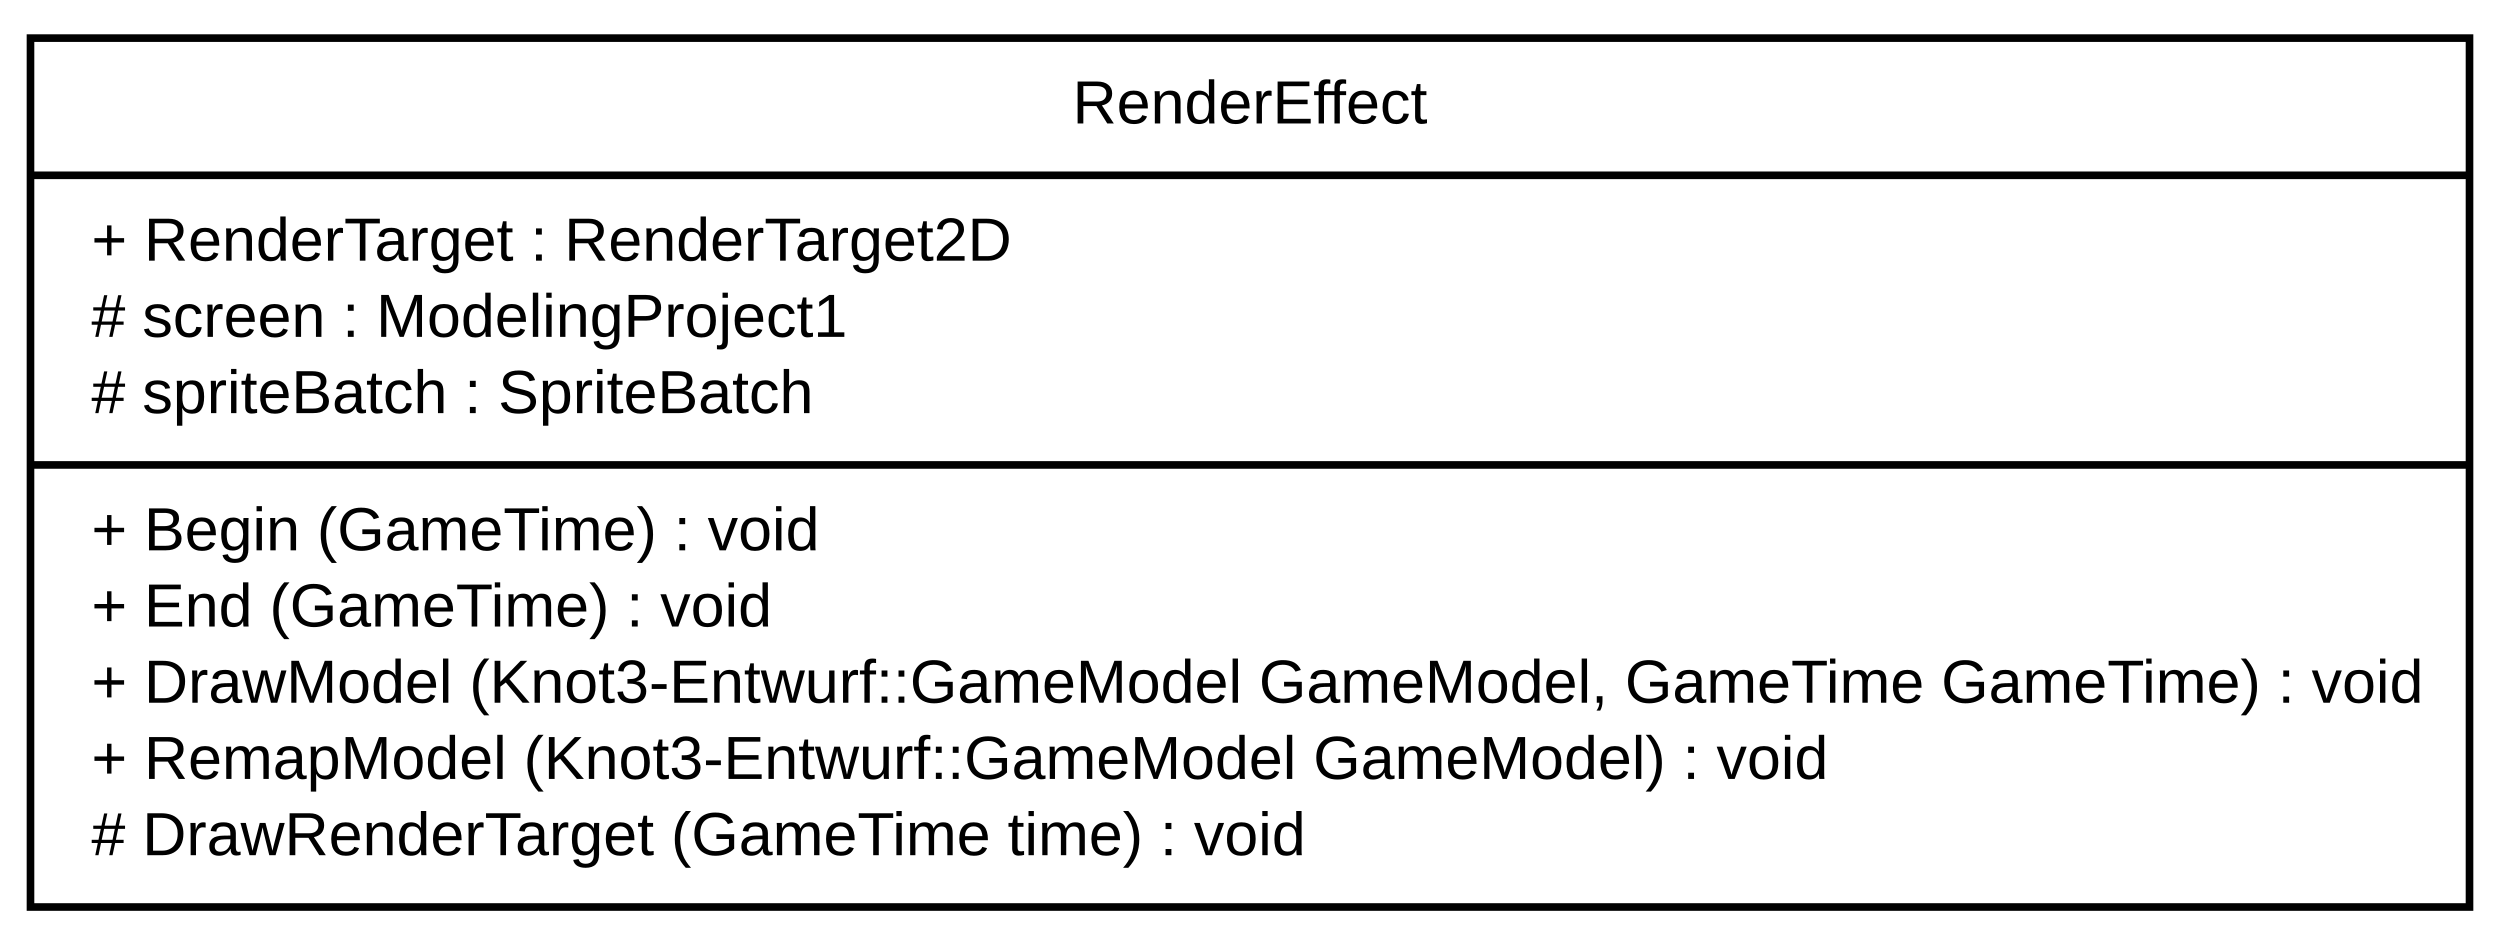
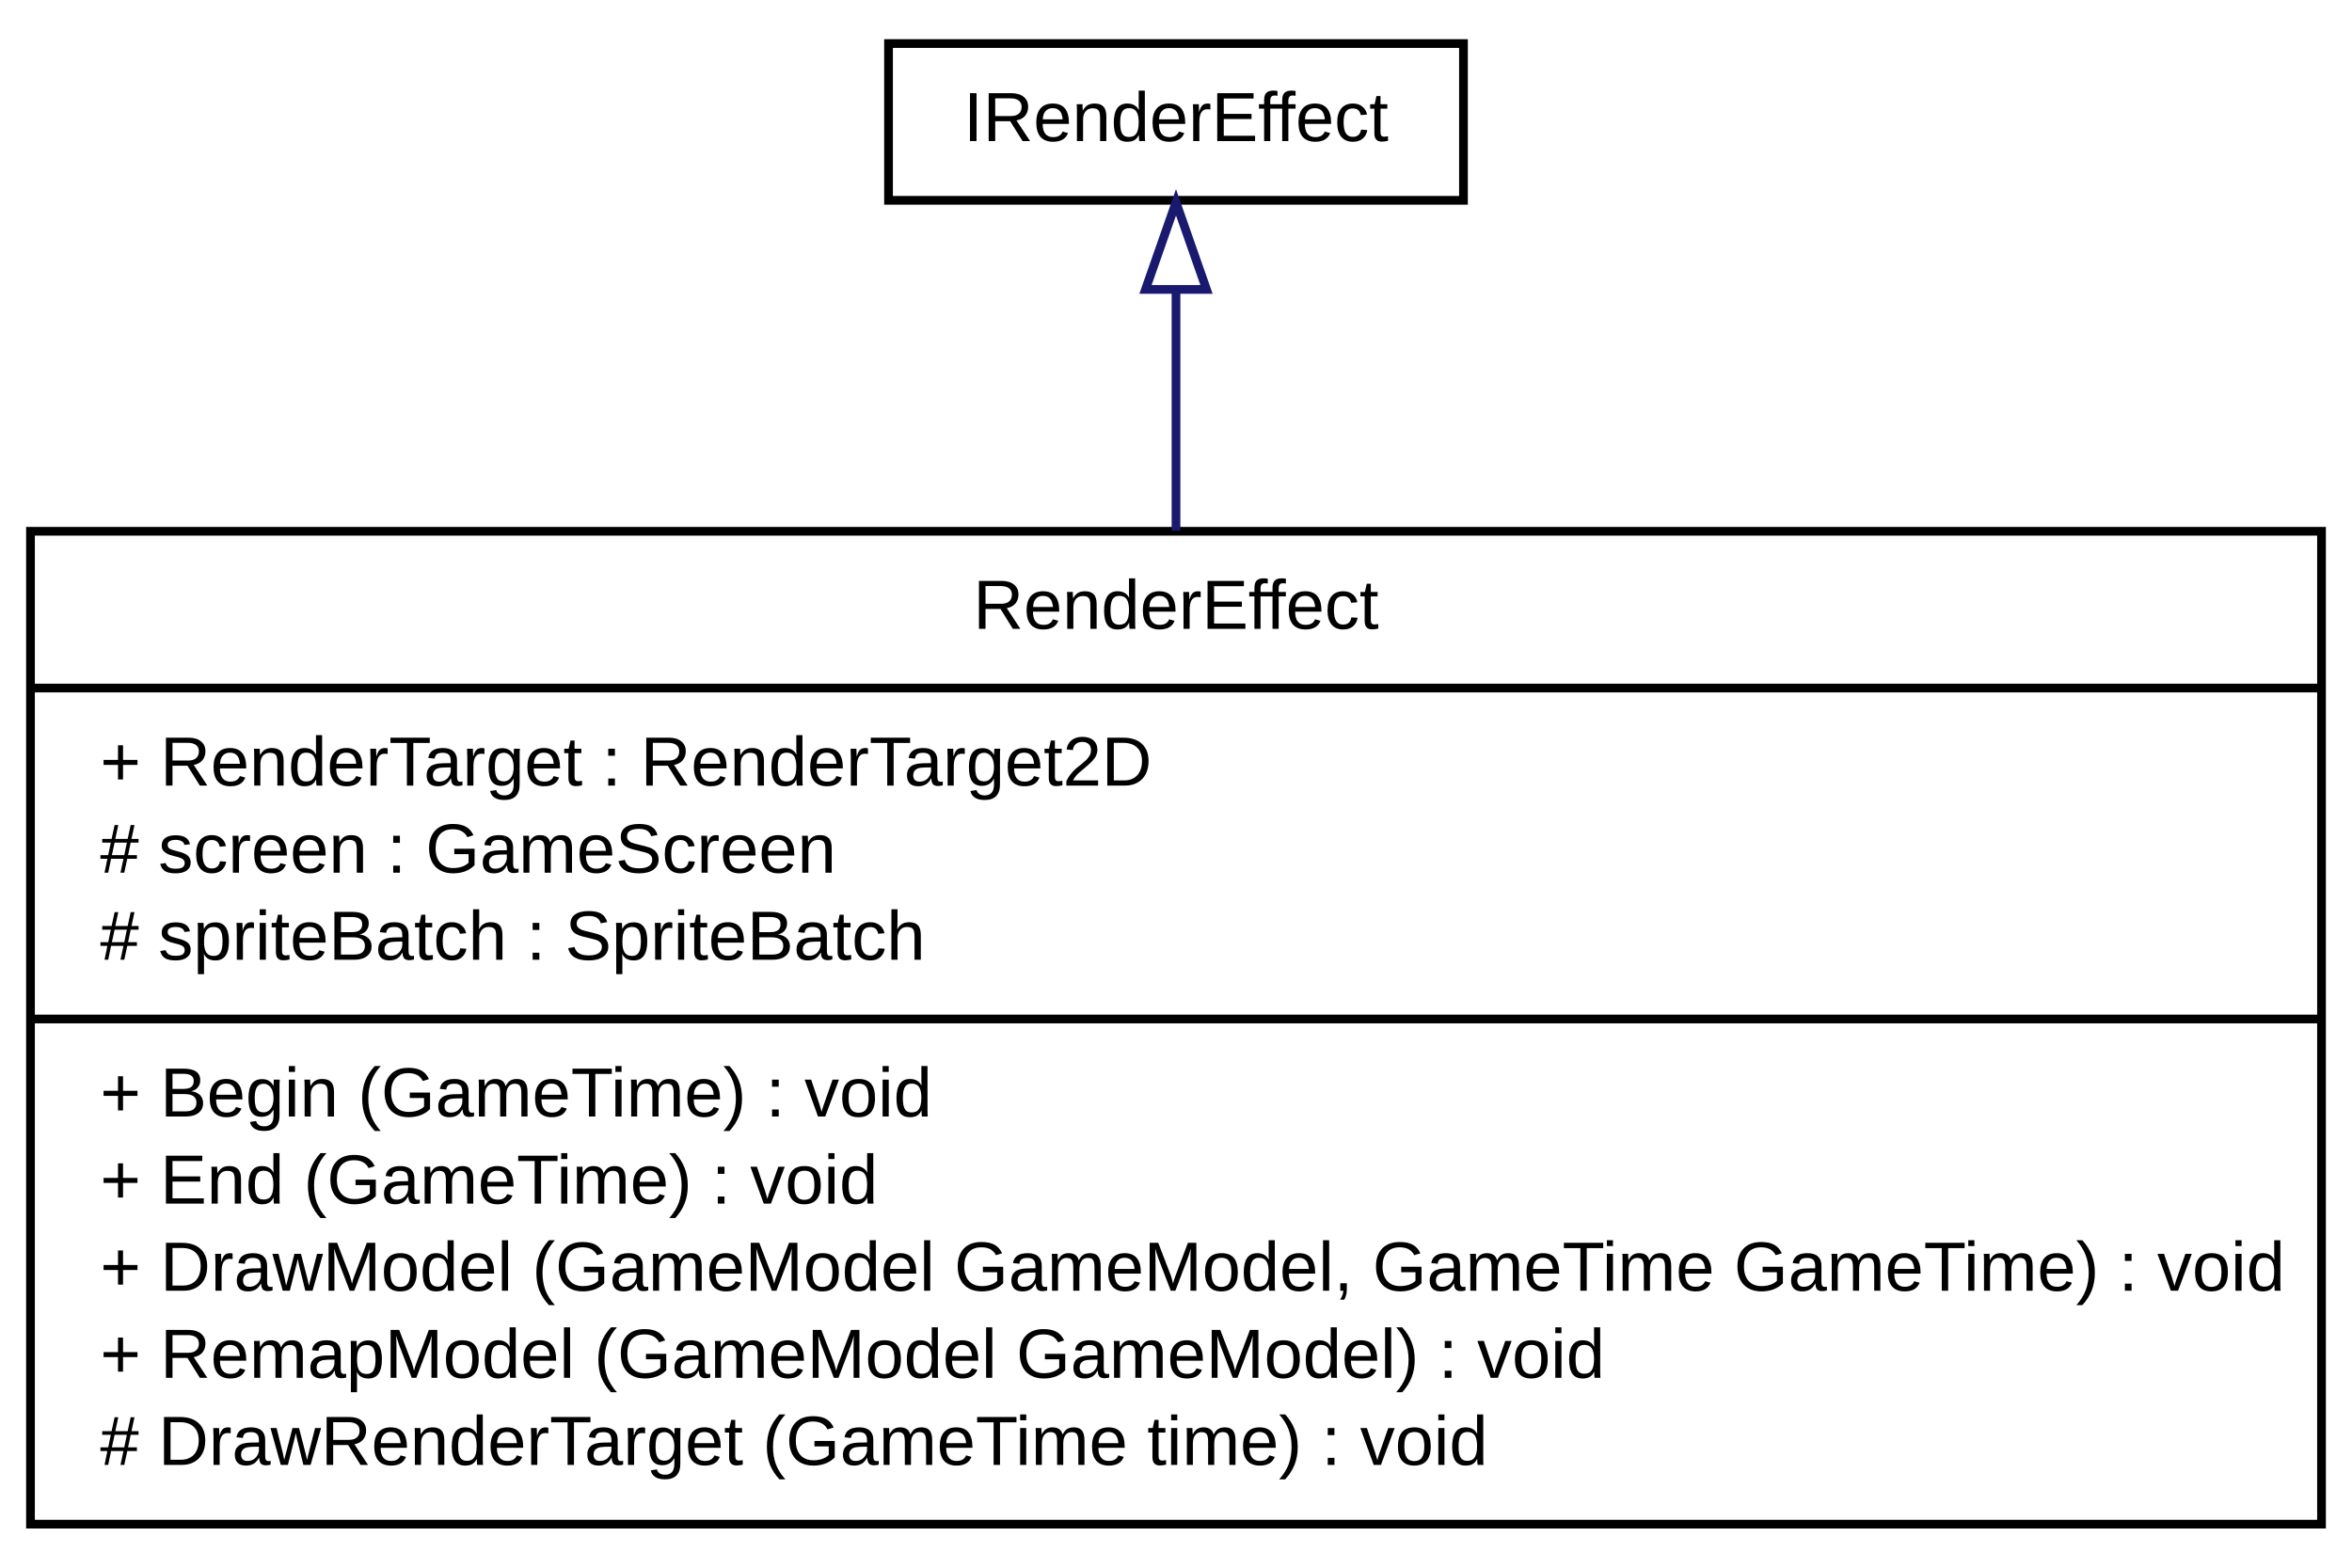
- <svg xmlns="http://www.w3.org/2000/svg" width="328pt" height="124pt" viewBox="0.00 0.00 328.00 124.00">
-   <g id="graph1" class="graph" transform="scale(1 1) rotate(0) translate(4 120)">
-     <polygon fill="white" stroke="white" points="-4,5 -4,-120 325,-120 325,5 -4,5" />
+ <svg xmlns="http://www.w3.org/2000/svg" width="270pt" height="180pt" viewBox="0.00 0.00 270.00 180.00">
+   <g id="graph1" class="graph" transform="scale(1 1) rotate(0) translate(4 176)">
+     <polygon fill="white" stroke="white" points="-4,5 -4,-176 267,-176 267,5 -4,5" />
    <g id="node1" class="node">
-       <polygon fill="#ffffff" stroke="black" points="0,-1 0,-115 320,-115 320,-1 0,-1" />
-       <text text-anchor="middle" x="160" y="-103.8" font-family="Arial" font-size="8.00">RenderEffect</text>
-       <polyline fill="none" stroke="black" points="0,-97 320,-97 " />
-       <text text-anchor="start" x="8" y="-85.8" font-family="Arial" font-size="8.00">+ RenderTarget : RenderTarget2D</text>
-       <text text-anchor="start" x="8" y="-75.8" font-family="Arial" font-size="8.00"># screen : ModelingProject1</text>
-       <text text-anchor="start" x="8" y="-65.8" font-family="Arial" font-size="8.00"># spriteBatch : SpriteBatch</text>
-       <polyline fill="none" stroke="black" points="0,-59 320,-59 " />
-       <text text-anchor="start" x="8" y="-47.8" font-family="Arial" font-size="8.00">+ Begin (GameTime) : void</text>
-       <text text-anchor="start" x="8" y="-37.8" font-family="Arial" font-size="8.00">+ End (GameTime) : void</text>
-       <text text-anchor="start" x="8" y="-27.8" font-family="Arial" font-size="8.00">+ DrawModel (Knot3-Entwurf::GameModel GameModel, GameTime GameTime) : void</text>
-       <text text-anchor="start" x="8" y="-17.8" font-family="Arial" font-size="8.00">+ RemapModel (Knot3-Entwurf::GameModel GameModel) : void</text>
-       <text text-anchor="start" x="8" y="-7.8" font-family="Arial" font-size="8.00"># DrawRenderTarget (GameTime time) : void</text>
+       <polygon fill="#ffffff" stroke="black" points="-0.5,-1 -0.5,-115 262.5,-115 262.5,-1 -0.5,-1" />
+       <text text-anchor="middle" x="131" y="-103.8" font-family="Arial" font-size="8.00">RenderEffect</text>
+       <polyline fill="none" stroke="black" points="-0.5,-97 262.5,-97 " />
+       <text text-anchor="start" x="7.5" y="-85.8" font-family="Arial" font-size="8.00">+ RenderTarget : RenderTarget2D</text>
+       <text text-anchor="start" x="7.5" y="-75.8" font-family="Arial" font-size="8.00"># screen : GameScreen</text>
+       <text text-anchor="start" x="7.5" y="-65.8" font-family="Arial" font-size="8.00"># spriteBatch : SpriteBatch</text>
+       <polyline fill="none" stroke="black" points="-0.5,-59 262.5,-59 " />
+       <text text-anchor="start" x="7.5" y="-47.8" font-family="Arial" font-size="8.00">+ Begin (GameTime) : void</text>
+       <text text-anchor="start" x="7.5" y="-37.8" font-family="Arial" font-size="8.00">+ End (GameTime) : void</text>
+       <text text-anchor="start" x="7.5" y="-27.8" font-family="Arial" font-size="8.00">+ DrawModel (GameModel GameModel, GameTime GameTime) : void</text>
+       <text text-anchor="start" x="7.5" y="-17.8" font-family="Arial" font-size="8.00">+ RemapModel (GameModel GameModel) : void</text>
+       <text text-anchor="start" x="7.5" y="-7.8" font-family="Arial" font-size="8.00"># DrawRenderTarget (GameTime time) : void</text>
+     </g>
+     <g id="node2" class="node">
+       <polygon fill="#ffffff" stroke="black" points="98,-153 98,-171 164,-171 164,-153 98,-153" />
+       <text text-anchor="middle" x="131" y="-159.8" font-family="Arial" font-size="8.00">IRenderEffect</text>
+     </g>
+     <g id="edge2" class="edge">
+       <path fill="none" stroke="midnightblue" d="M131,-142.516C131,-134.577 131,-124.949 131,-115.075" />
+       <polygon fill="none" stroke="midnightblue" points="127.5,-142.771 131,-152.771 134.5,-142.771 127.5,-142.771" />
    </g>
  </g>
</svg>
